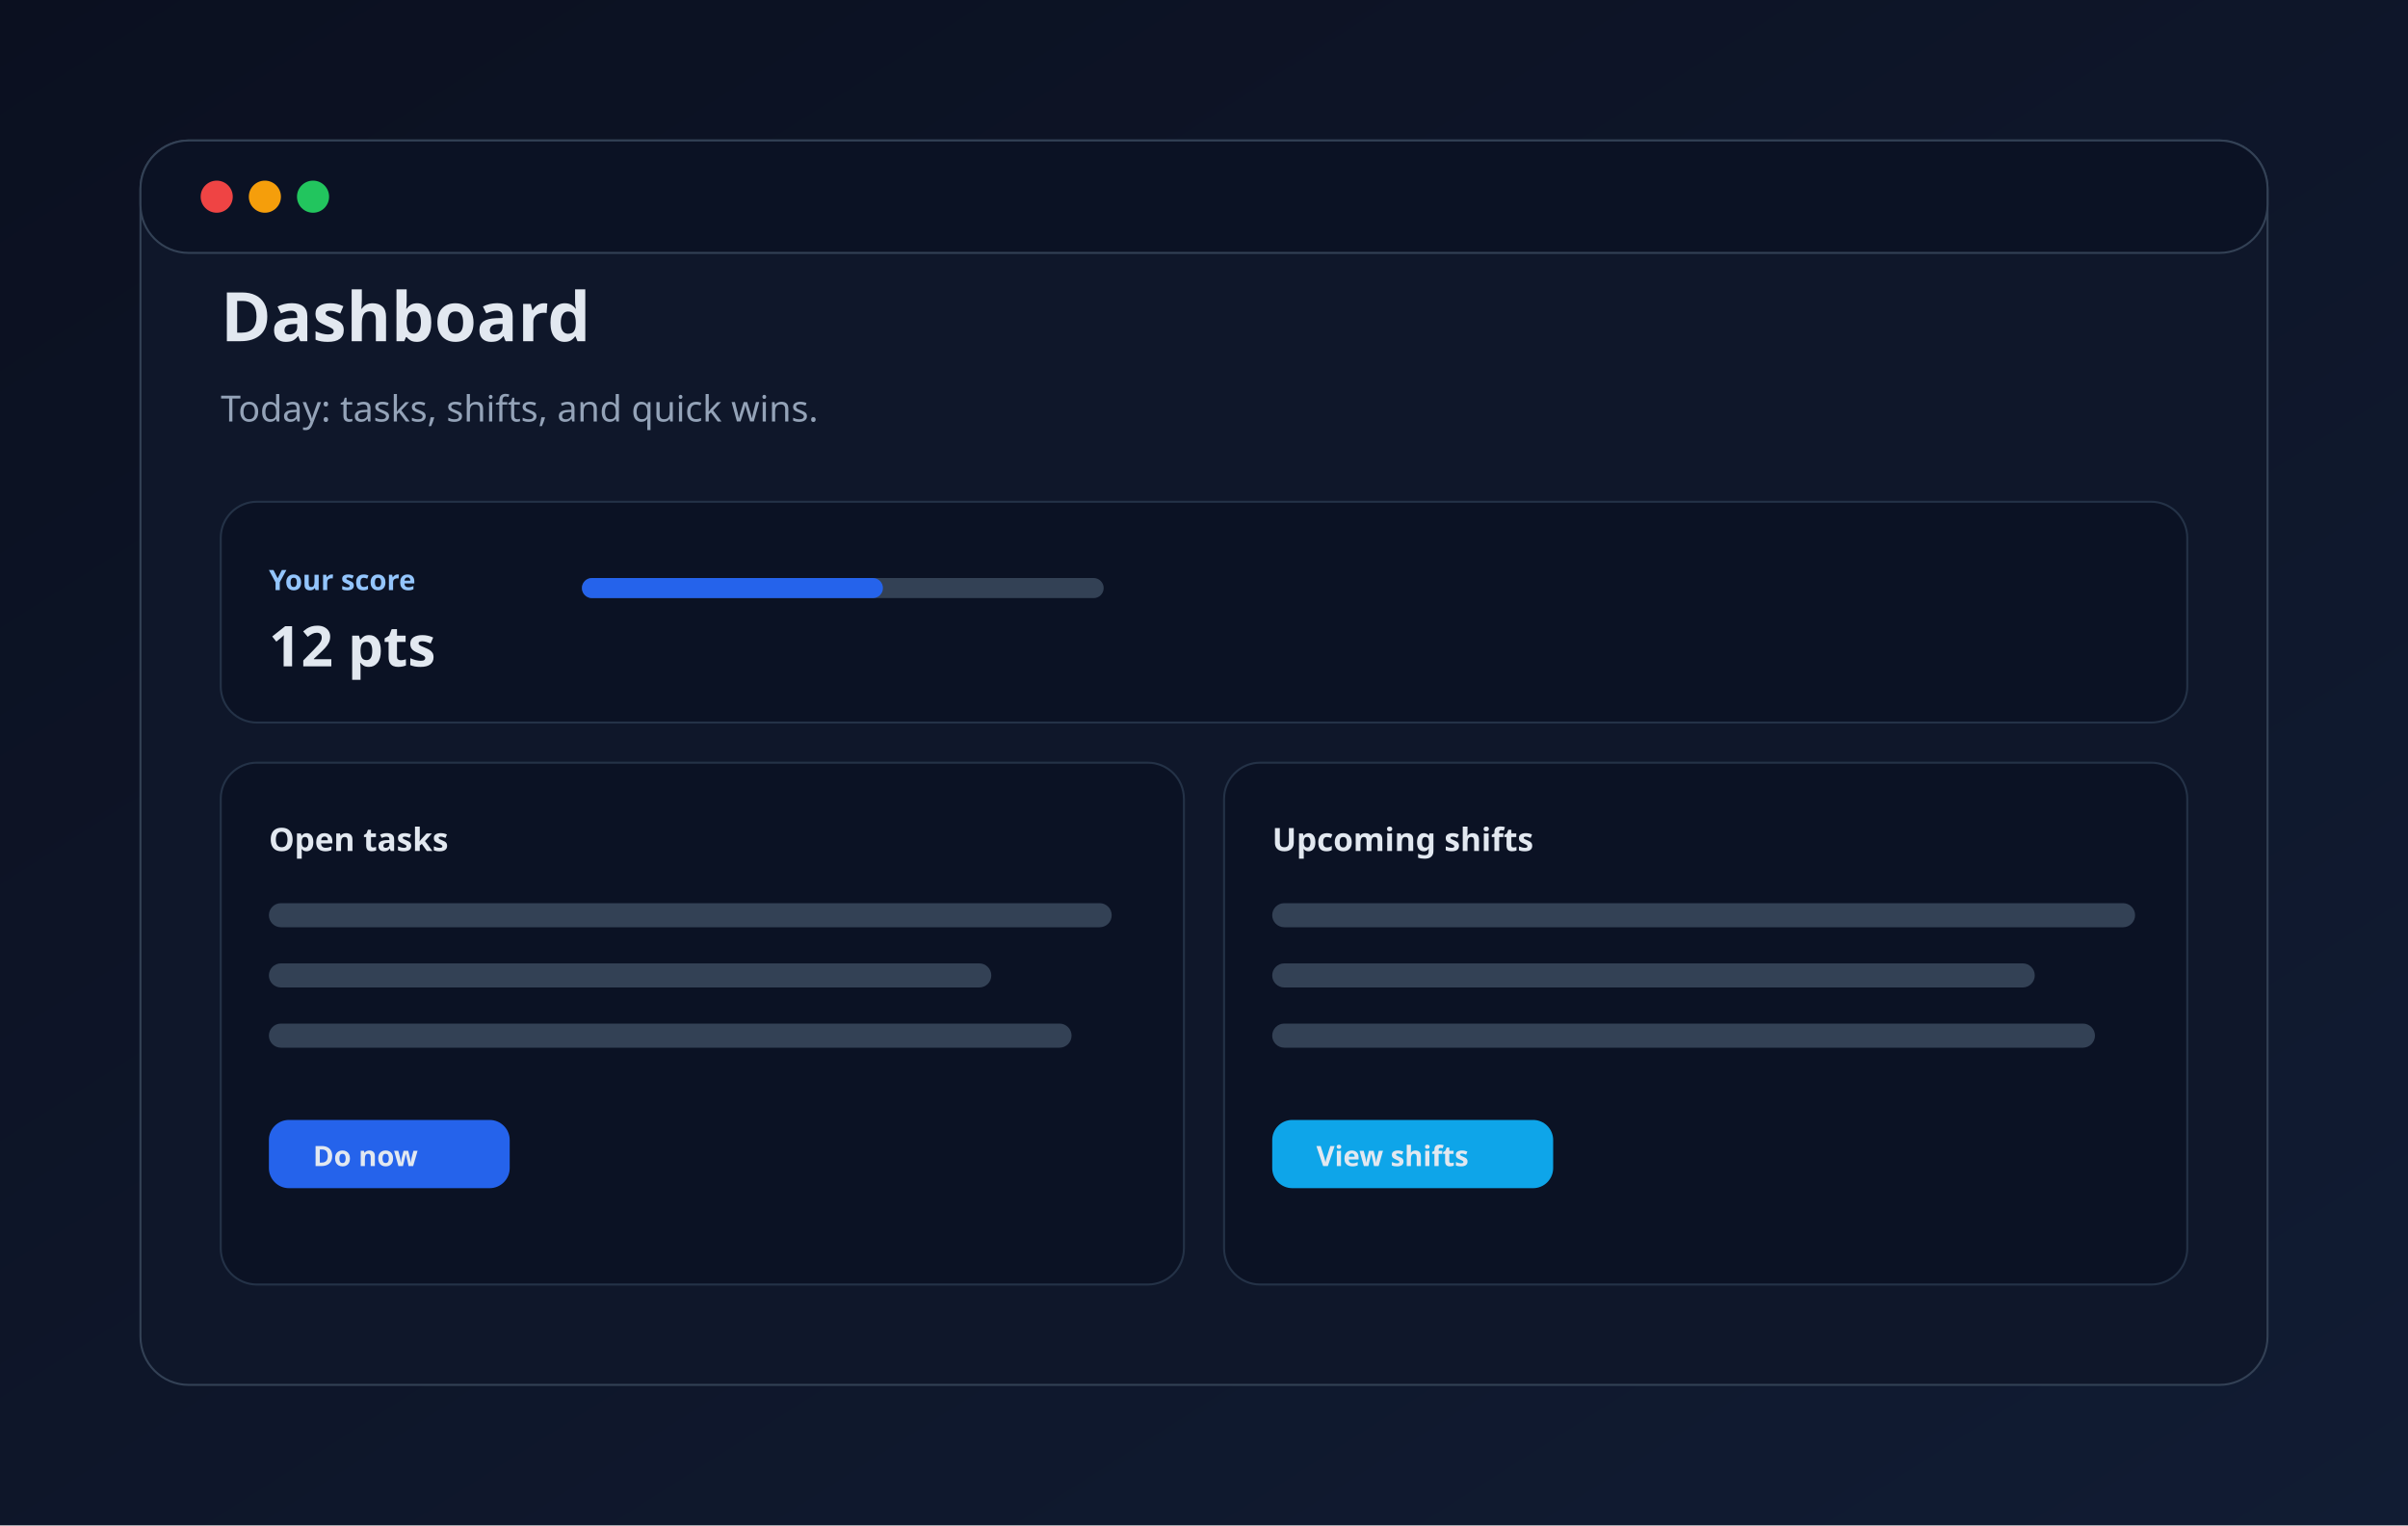
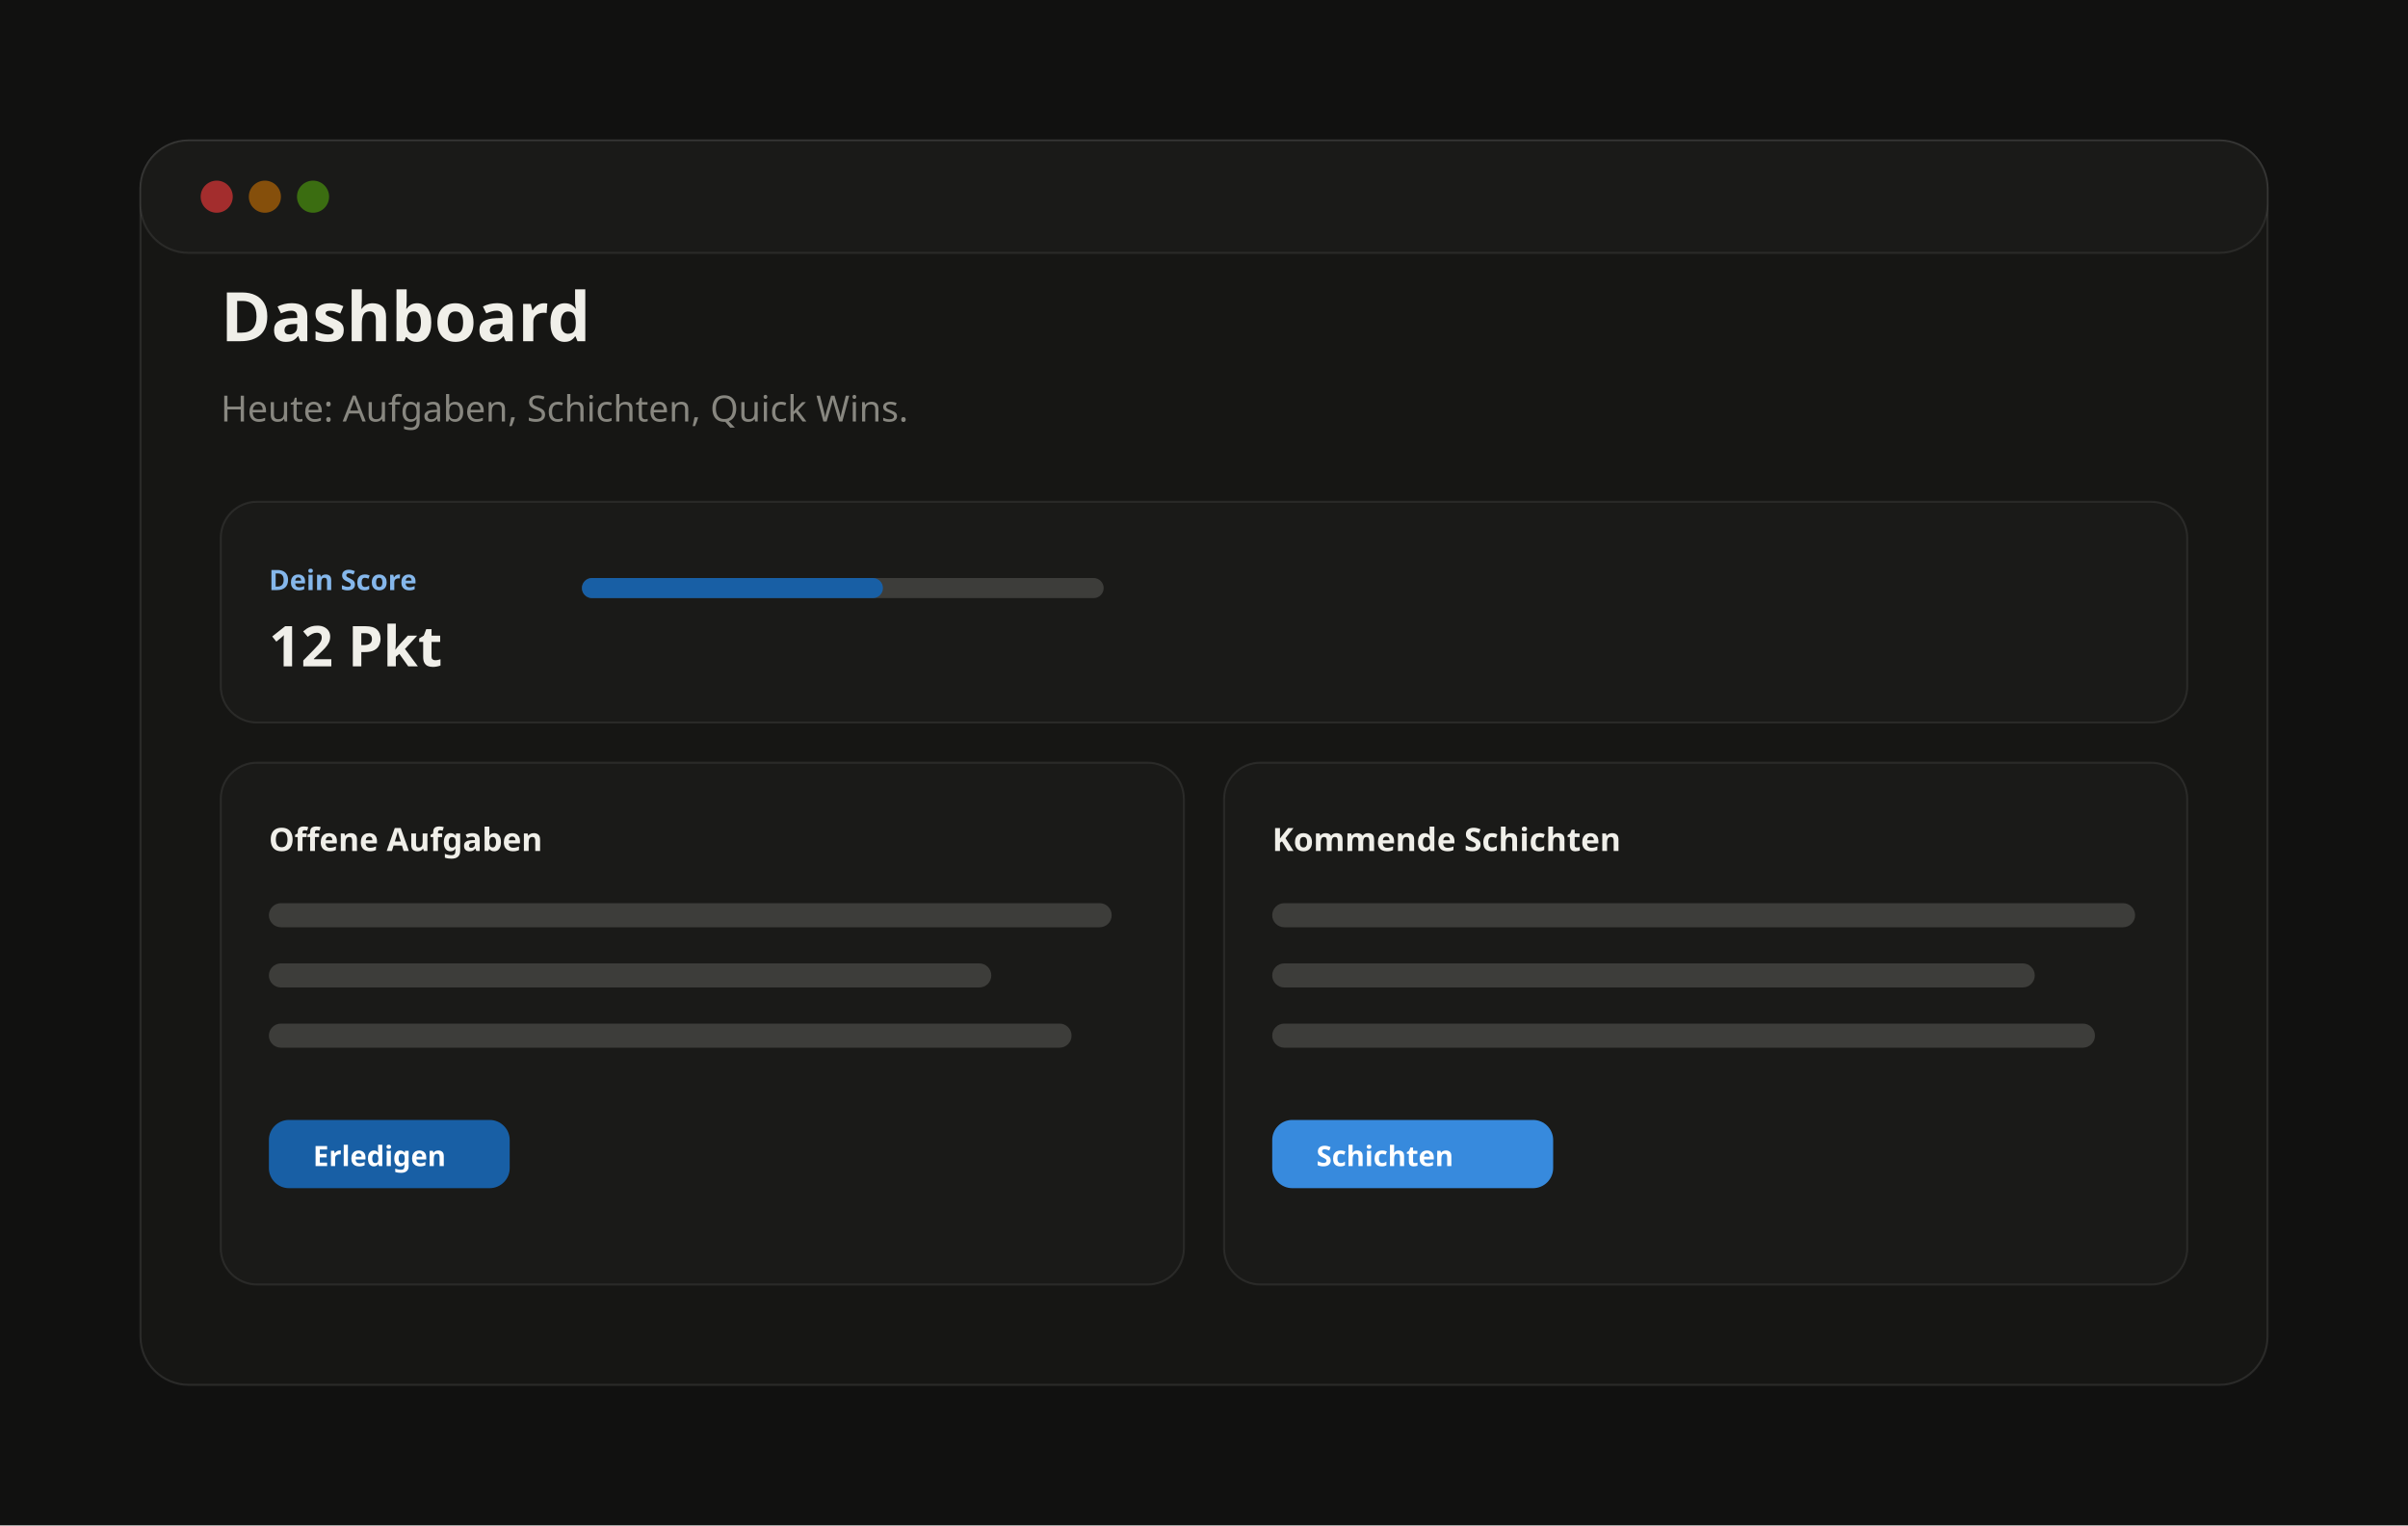
<svg xmlns="http://www.w3.org/2000/svg" width="1200" height="760" viewBox="0 0 1200 760">
-   <defs>
-     <linearGradient id="bg" x1="0" y1="0" x2="1" y2="1">
-       <stop offset="0" stop-color="#0b1020" />
-       <stop offset="1" stop-color="#111c33" />
-     </linearGradient>
-   </defs>
-   <rect width="1200" height="760" fill="url(#bg)" />
-   <rect x="70" y="70" width="1060" height="620" rx="24" fill="#0f172a" stroke="#334155" />
-   <rect x="70" y="70" width="1060" height="56" rx="24" fill="#0b1224" stroke="#334155" />
-   <circle cx="108" cy="98" r="8" fill="#ef4444" />
-   <circle cx="132" cy="98" r="8" fill="#f59e0b" />
-   <circle cx="156" cy="98" r="8" fill="#22c55e" />
-   <text x="110" y="170" fill="#e2e8f0" font-family="ui-sans-serif, system-ui" font-size="34" font-weight="700">
+   <rect width="1200" height="760" fill="#111110" />
+   <rect x="70" y="70" width="1060" height="620" rx="24" fill="#161614" stroke="rgba(255,255,255,.1)" />
+   <rect x="70" y="70" width="1060" height="56" rx="24" fill="#1a1a18" stroke="rgba(255,255,255,.08)" />
+   <circle cx="108" cy="98" r="8" fill="#A32D2D" />
+   <circle cx="132" cy="98" r="8" fill="#854F0B" />
+   <circle cx="156" cy="98" r="8" fill="#3B6D11" />
+   <text x="110" y="170" fill="#f0efe9" font-family="DM Sans, ui-sans-serif, system-ui" font-size="34" font-weight="600">
    Dashboard
  </text>
-   <text x="110" y="210" fill="#94a3b8" font-family="ui-sans-serif, system-ui" font-size="18">
-     Today: tasks, shifts, and quick wins.
+   <text x="110" y="210" fill="#888780" font-family="DM Sans, ui-sans-serif, system-ui" font-size="18">
+     Heute: Aufgaben, Schichten, Quick Wins.
  </text>
  <g transform="translate(110 250)">
-     <rect width="980" height="110" rx="18" fill="#0b1224" stroke="#243247" />
-     <text x="24" y="44" fill="#93c5fd" font-family="ui-sans-serif, system-ui" font-size="14" font-weight="650">Your score</text>
-     <text x="24" y="82" fill="#e2e8f0" font-family="ui-sans-serif, system-ui" font-size="28" font-weight="750">12 pts</text>
-     <rect x="180" y="38" width="260" height="10" rx="5" fill="#334155" />
-     <rect x="180" y="38" width="150" height="10" rx="5" fill="#2563eb" />
+     <rect width="980" height="110" rx="18" fill="#1a1a18" stroke="rgba(255,255,255,.08)" />
+     <text x="24" y="44" fill="#85B7EB" font-family="DM Sans, ui-sans-serif, system-ui" font-size="14" font-weight="600">Dein Score</text>
+     <text x="24" y="82" fill="#f0efe9" font-family="DM Sans, ui-sans-serif, system-ui" font-size="28" font-weight="700">12 Pkt</text>
+     <rect x="180" y="38" width="260" height="10" rx="5" fill="#3d3d3a" />
+     <rect x="180" y="38" width="150" height="10" rx="5" fill="#185FA5" />
  </g>
  <g transform="translate(110 380)">
-     <rect width="480" height="260" rx="18" fill="#0b1224" stroke="#243247" />
-     <text x="24" y="44" fill="#e2e8f0" font-family="ui-sans-serif, system-ui" font-size="16" font-weight="700">Open tasks</text>
-     <rect x="24" y="70" width="420" height="12" rx="6" fill="#334155" />
-     <rect x="24" y="100" width="360" height="12" rx="6" fill="#334155" />
-     <rect x="24" y="130" width="400" height="12" rx="6" fill="#334155" />
-     <rect x="24" y="178" width="120" height="34" rx="10" fill="#2563eb" />
-     <text x="46" y="201" fill="#e2e8f0" font-family="ui-sans-serif, system-ui" font-size="14" font-weight="650">Do now</text>
+     <rect width="480" height="260" rx="18" fill="#1a1a18" stroke="rgba(255,255,255,.08)" />
+     <text x="24" y="44" fill="#f0efe9" font-family="DM Sans, ui-sans-serif, system-ui" font-size="16" font-weight="700">Offene Aufgaben</text>
+     <rect x="24" y="70" width="420" height="12" rx="6" fill="#3d3d3a" />
+     <rect x="24" y="100" width="360" height="12" rx="6" fill="#3d3d3a" />
+     <rect x="24" y="130" width="400" height="12" rx="6" fill="#3d3d3a" />
+     <rect x="24" y="178" width="120" height="34" rx="10" fill="#185FA5" />
+     <text x="46" y="201" fill="#ffffff" font-family="DM Sans, ui-sans-serif, system-ui" font-size="14" font-weight="600">Erledigen</text>
  </g>
  <g transform="translate(610 380)">
-     <rect width="480" height="260" rx="18" fill="#0b1224" stroke="#243247" />
-     <text x="24" y="44" fill="#e2e8f0" font-family="ui-sans-serif, system-ui" font-size="16" font-weight="700">Upcoming shifts</text>
-     <rect x="24" y="70" width="430" height="12" rx="6" fill="#334155" />
-     <rect x="24" y="100" width="380" height="12" rx="6" fill="#334155" />
-     <rect x="24" y="130" width="410" height="12" rx="6" fill="#334155" />
-     <rect x="24" y="178" width="140" height="34" rx="10" fill="#0ea5e9" />
-     <text x="46" y="201" fill="#e2e8f0" font-family="ui-sans-serif, system-ui" font-size="14" font-weight="650">View shifts</text>
+     <rect width="480" height="260" rx="18" fill="#1a1a18" stroke="rgba(255,255,255,.08)" />
+     <text x="24" y="44" fill="#f0efe9" font-family="DM Sans, ui-sans-serif, system-ui" font-size="16" font-weight="700">Kommende Schichten</text>
+     <rect x="24" y="70" width="430" height="12" rx="6" fill="#3d3d3a" />
+     <rect x="24" y="100" width="380" height="12" rx="6" fill="#3d3d3a" />
+     <rect x="24" y="130" width="410" height="12" rx="6" fill="#3d3d3a" />
+     <rect x="24" y="178" width="140" height="34" rx="10" fill="#378ADD" />
+     <text x="46" y="201" fill="#ffffff" font-family="DM Sans, ui-sans-serif, system-ui" font-size="14" font-weight="600">Schichten</text>
  </g>
</svg>
